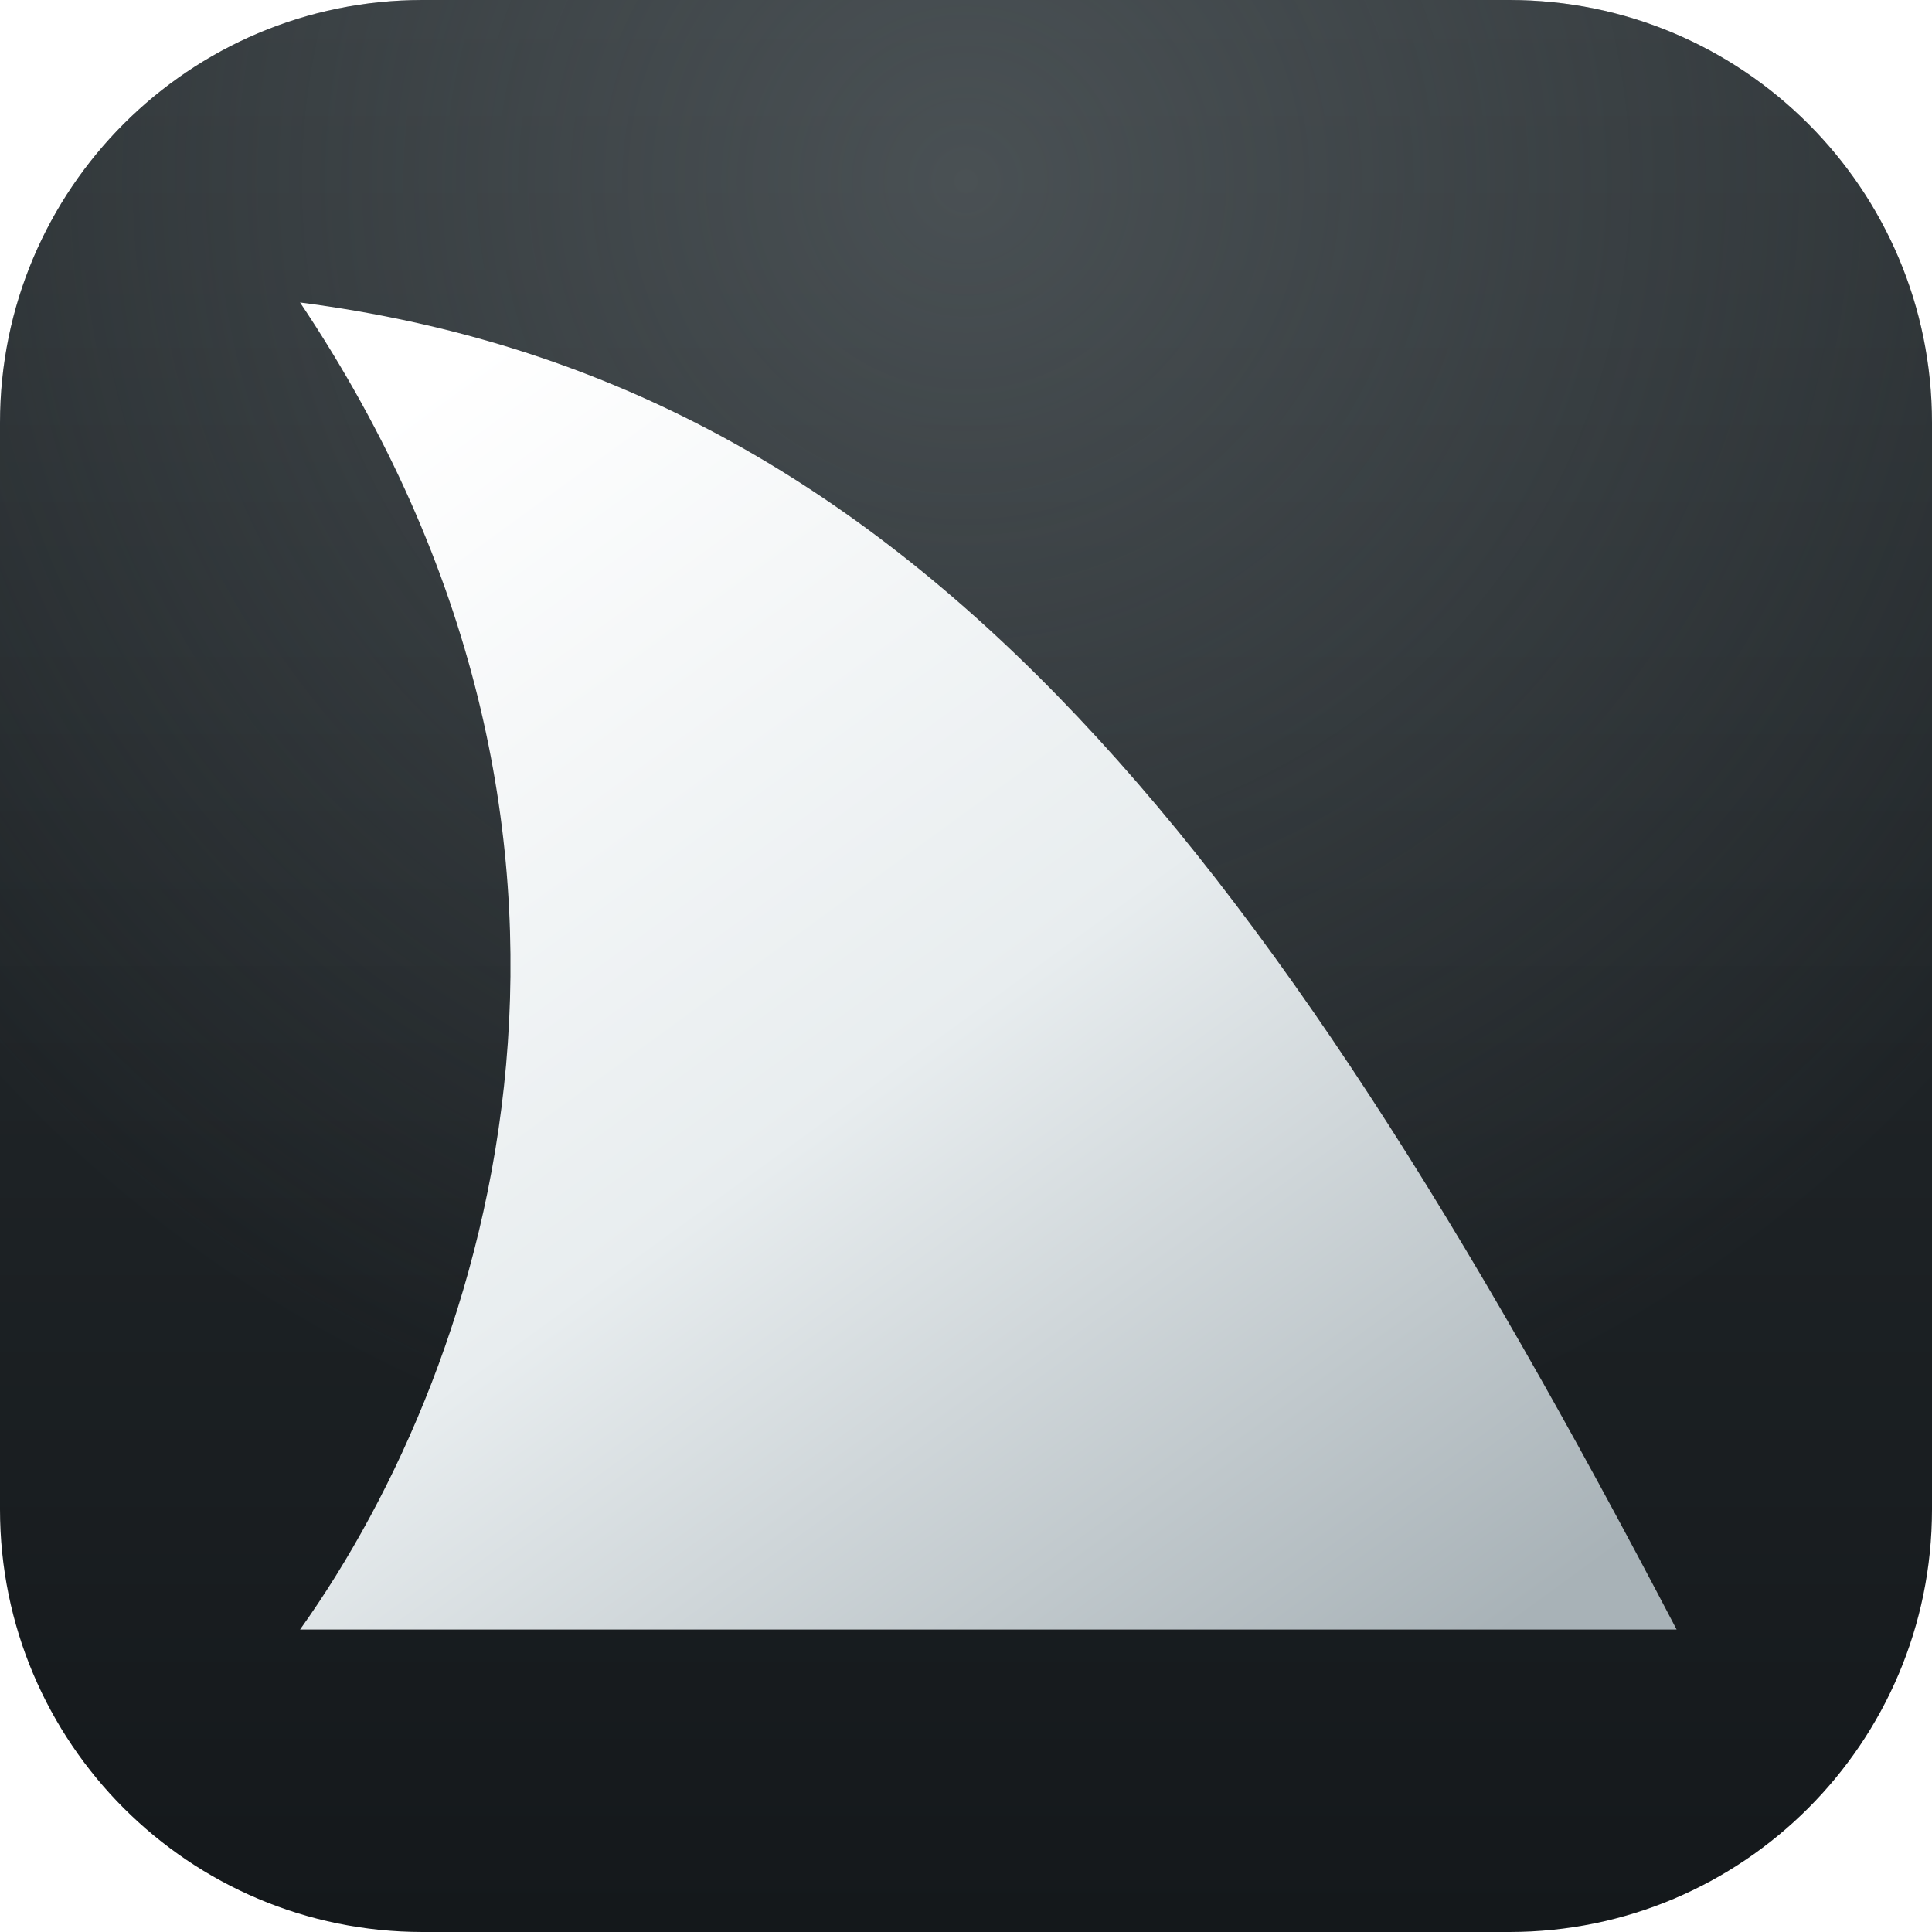
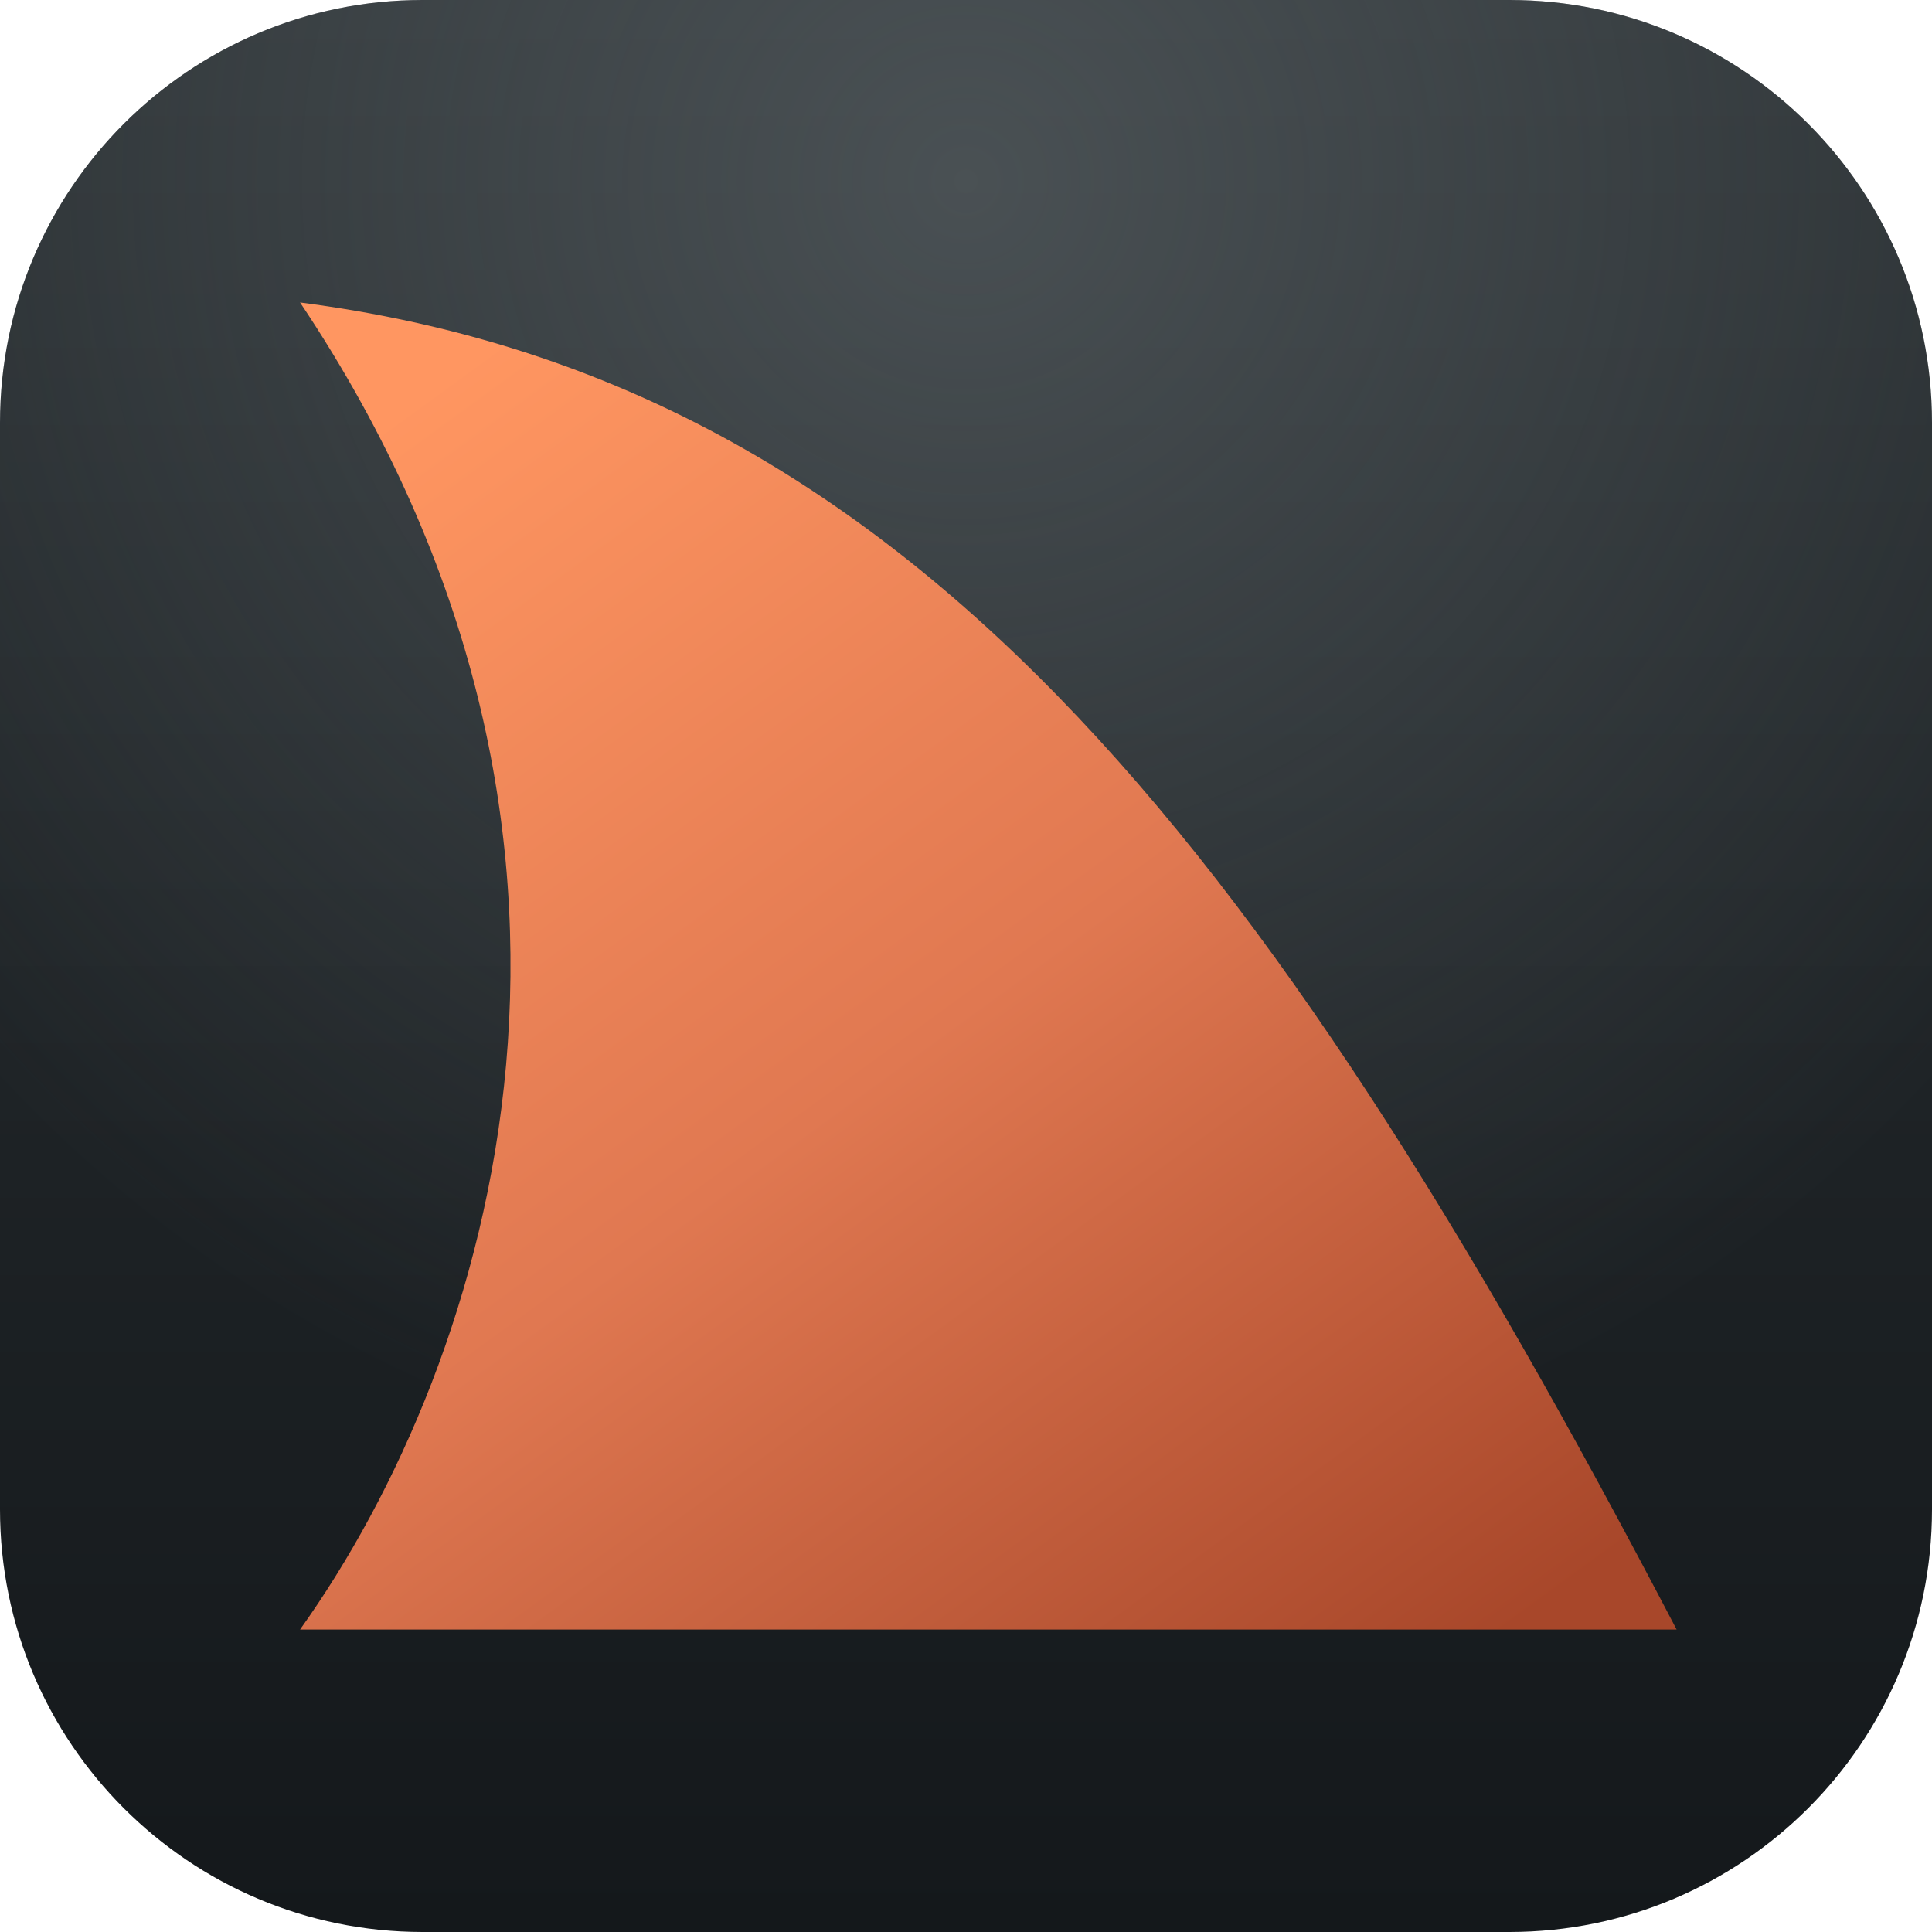
<svg xmlns="http://www.w3.org/2000/svg" viewBox="0 0 32 32">
  <defs>
    <linearGradient id="ground" x1="0" y1="0" x2="0" y2="32" gradientUnits="userSpaceOnUse">
      <stop stop-color="#2b3134" />
      <stop offset="1" stop-color="#14181b" />
    </linearGradient>
    <radialGradient id="light" cx="16" cy="3" r="22" gradientUnits="userSpaceOnUse">
      <stop stop-color="#6a7276" stop-opacity=".5" />
      <stop offset="1" stop-color="#6a7276" stop-opacity="0" />
    </radialGradient>
    <linearGradient id="fin" x1="9" y1="5" x2="25" y2="27" gradientUnits="userSpaceOnUse">
-       <stop stop-color="#ffffff" />
-       <stop offset=".5" stop-color="#e8edef" />
-       <stop offset="1" stop-color="#a8b2b7" />
+       <stop stop-color="#ff9661" />
+       <stop offset=".5" stop-color="#e07851" />
+       <stop offset="1" stop-color="#a8472a" />
    </linearGradient>
  </defs>
  <rect width="32" height="32" rx="7" fill="url(#ground)" />
  <rect width="32" height="32" rx="7" fill="url(#light)" />
  <path fill="url(#fin)" d="M4.97 5.01C14.94 6.3 20.86 13.77 27.77 26.99L4.97 26.99C8.16 22.52 10.88 13.84 4.97 5.01Z" />
</svg>
